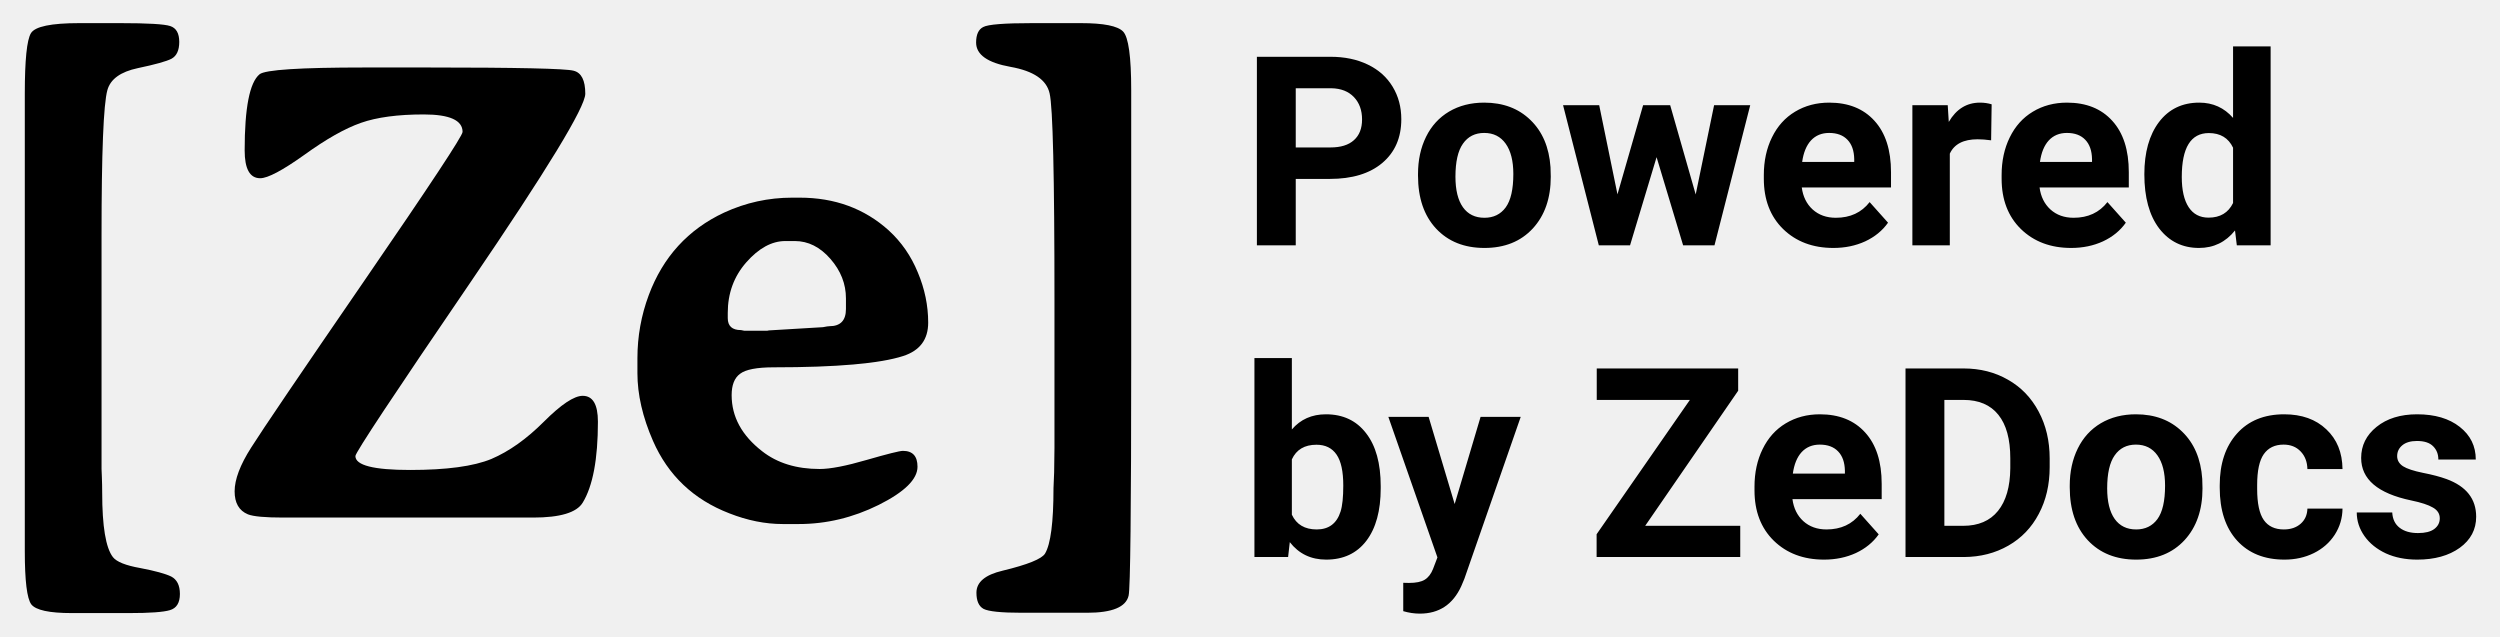
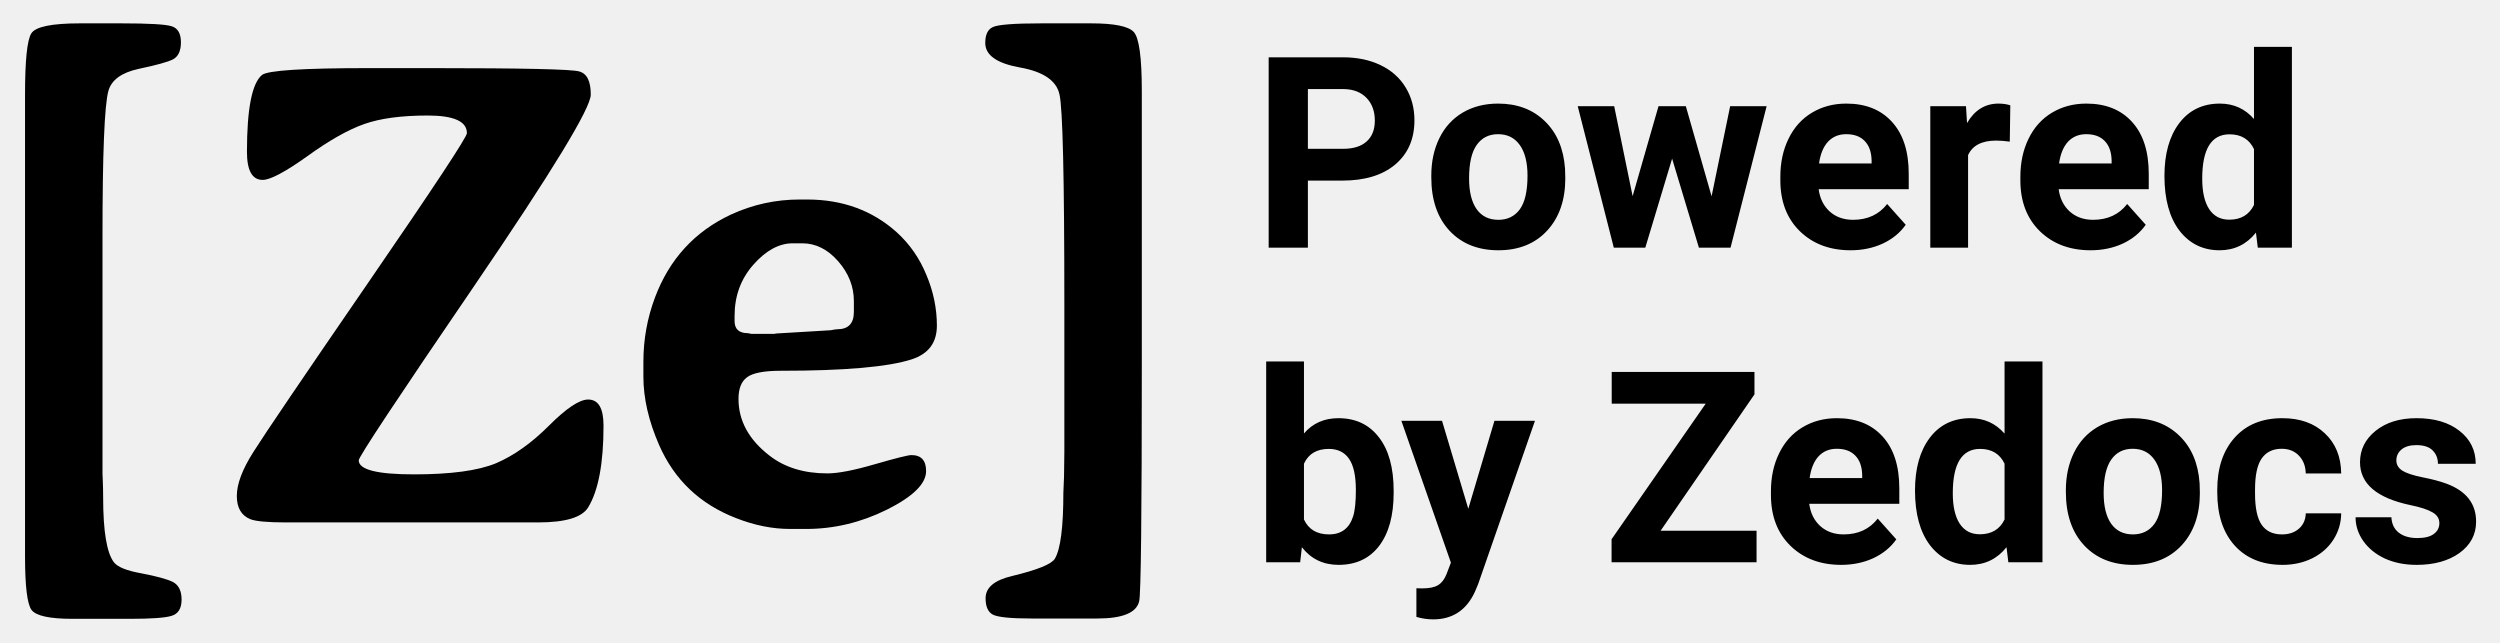
- <svg xmlns="http://www.w3.org/2000/svg" width="754" height="192" viewBox="0 0 754 192" fill="none">
-   <path d="M390.797 53.961V74H379.078V17.125H401.266C405.536 17.125 409.286 17.906 412.516 19.469C415.771 21.031 418.271 23.258 420.016 26.148C421.76 29.013 422.633 32.281 422.633 35.953C422.633 41.526 420.719 45.927 416.891 49.156C413.089 52.359 407.815 53.961 401.07 53.961H390.797ZM390.797 44.469H401.266C404.365 44.469 406.721 43.74 408.336 42.281C409.977 40.823 410.797 38.74 410.797 36.031C410.797 33.245 409.977 30.992 408.336 29.273C406.695 27.555 404.43 26.669 401.539 26.617H390.797V44.469ZM427.672 52.477C427.672 48.284 428.479 44.547 430.094 41.266C431.708 37.984 434.026 35.445 437.047 33.648C440.094 31.852 443.622 30.953 447.633 30.953C453.336 30.953 457.984 32.698 461.578 36.188C465.198 39.677 467.216 44.417 467.633 50.406L467.711 53.297C467.711 59.781 465.901 64.99 462.281 68.922C458.661 72.828 453.805 74.781 447.711 74.781C441.617 74.781 436.747 72.828 433.102 68.922C429.482 65.016 427.672 59.703 427.672 52.984V52.477ZM438.961 53.297C438.961 57.307 439.716 60.38 441.227 62.516C442.737 64.625 444.898 65.68 447.711 65.68C450.445 65.68 452.581 64.638 454.117 62.555C455.654 60.445 456.422 57.086 456.422 52.477C456.422 48.544 455.654 45.497 454.117 43.336C452.581 41.175 450.419 40.094 447.633 40.094C444.872 40.094 442.737 41.175 441.227 43.336C439.716 45.471 438.961 48.792 438.961 53.297ZM511.422 58.648L516.969 31.734H527.867L517.086 74H507.633L499.625 47.398L491.617 74H482.203L471.422 31.734H482.32L487.828 58.609L495.562 31.734H503.727L511.422 58.648ZM552.945 74.781C546.747 74.781 541.695 72.88 537.789 69.078C533.909 65.276 531.969 60.211 531.969 53.883V52.789C531.969 48.544 532.789 44.755 534.43 41.422C536.07 38.062 538.388 35.484 541.383 33.688C544.404 31.865 547.841 30.953 551.695 30.953C557.477 30.953 562.021 32.776 565.328 36.422C568.661 40.068 570.328 45.237 570.328 51.93V56.539H543.414C543.779 59.3 544.872 61.513 546.695 63.18C548.544 64.846 550.875 65.68 553.688 65.68C558.036 65.68 561.435 64.104 563.883 60.953L569.43 67.164C567.737 69.56 565.445 71.435 562.555 72.789C559.664 74.117 556.461 74.781 552.945 74.781ZM551.656 40.094C549.417 40.094 547.594 40.849 546.188 42.359C544.807 43.87 543.922 46.031 543.531 48.844H559.234V47.945C559.182 45.445 558.505 43.518 557.203 42.164C555.901 40.784 554.052 40.094 551.656 40.094ZM600.523 42.32C598.987 42.112 597.633 42.008 596.461 42.008C592.19 42.008 589.391 43.453 588.062 46.344V74H576.773V31.734H587.438L587.75 36.773C590.016 32.893 593.154 30.953 597.164 30.953C598.414 30.953 599.586 31.122 600.68 31.461L600.523 42.32ZM624.664 74.781C618.466 74.781 613.414 72.88 609.508 69.078C605.628 65.276 603.688 60.211 603.688 53.883V52.789C603.688 48.544 604.508 44.755 606.148 41.422C607.789 38.062 610.107 35.484 613.102 33.688C616.122 31.865 619.56 30.953 623.414 30.953C629.195 30.953 633.74 32.776 637.047 36.422C640.38 40.068 642.047 45.237 642.047 51.93V56.539H615.133C615.497 59.3 616.591 61.513 618.414 63.18C620.263 64.846 622.594 65.68 625.406 65.68C629.755 65.68 633.154 64.104 635.602 60.953L641.148 67.164C639.456 69.56 637.164 71.435 634.273 72.789C631.383 74.117 628.18 74.781 624.664 74.781ZM623.375 40.094C621.135 40.094 619.312 40.849 617.906 42.359C616.526 43.87 615.641 46.031 615.25 48.844H630.953V47.945C630.901 45.445 630.224 43.518 628.922 42.164C627.62 40.784 625.771 40.094 623.375 40.094ZM646.734 52.555C646.734 45.966 648.206 40.719 651.148 36.812C654.117 32.906 658.167 30.953 663.297 30.953C667.411 30.953 670.81 32.49 673.492 35.562V14H684.82V74H674.625L674.078 69.508C671.266 73.023 667.646 74.781 663.219 74.781C658.245 74.781 654.247 72.828 651.227 68.922C648.232 64.99 646.734 59.534 646.734 52.555ZM658.023 53.375C658.023 57.333 658.714 60.367 660.094 62.477C661.474 64.586 663.479 65.641 666.109 65.641C669.599 65.641 672.06 64.169 673.492 61.227V44.547C672.086 41.604 669.651 40.133 666.188 40.133C660.745 40.133 658.023 44.547 658.023 53.375ZM416.422 147.258C416.422 154.029 414.977 159.315 412.086 163.117C409.195 166.893 405.159 168.781 399.977 168.781C395.393 168.781 391.734 167.023 389 163.508L388.492 168H378.336V108H389.625V129.523C392.229 126.477 395.654 124.953 399.898 124.953C405.055 124.953 409.091 126.854 412.008 130.656C414.951 134.432 416.422 139.758 416.422 146.633V147.258ZM405.133 146.438C405.133 142.167 404.456 139.055 403.102 137.102C401.747 135.122 399.729 134.133 397.047 134.133C393.453 134.133 390.979 135.604 389.625 138.547V155.227C391.005 158.195 393.505 159.68 397.125 159.68C400.771 159.68 403.167 157.883 404.312 154.289C404.859 152.57 405.133 149.953 405.133 146.438ZM438.727 152.023L446.539 125.734H458.648L441.656 174.562L440.719 176.789C438.193 182.31 434.026 185.07 428.219 185.07C426.578 185.07 424.911 184.823 423.219 184.328V175.773L424.938 175.812C427.073 175.812 428.661 175.487 429.703 174.836C430.771 174.185 431.604 173.104 432.203 171.594L433.531 168.117L418.727 125.734H430.875L438.727 152.023ZM496.188 158.586H524.859V168H481.539V161.125L509.664 120.617H481.578V111.125H524.234V117.844L496.188 158.586ZM550.133 168.781C543.935 168.781 538.883 166.88 534.977 163.078C531.096 159.276 529.156 154.211 529.156 147.883V146.789C529.156 142.544 529.977 138.755 531.617 135.422C533.258 132.062 535.576 129.484 538.57 127.688C541.591 125.865 545.029 124.953 548.883 124.953C554.664 124.953 559.208 126.776 562.516 130.422C565.849 134.068 567.516 139.237 567.516 145.93V150.539H540.602C540.966 153.299 542.06 155.513 543.883 157.18C545.732 158.846 548.062 159.68 550.875 159.68C555.224 159.68 558.622 158.104 561.07 154.953L566.617 161.164C564.924 163.56 562.633 165.435 559.742 166.789C556.852 168.117 553.648 168.781 550.133 168.781ZM548.844 134.094C546.604 134.094 544.781 134.849 543.375 136.359C541.995 137.87 541.109 140.031 540.719 142.844H556.422V141.945C556.37 139.445 555.693 137.518 554.391 136.164C553.089 134.784 551.24 134.094 548.844 134.094ZM574.703 168V111.125H592.203C597.203 111.125 601.669 112.258 605.602 114.523C609.56 116.763 612.646 119.966 614.859 124.133C617.073 128.273 618.18 132.987 618.18 138.273V140.891C618.18 146.177 617.086 150.878 614.898 154.992C612.737 159.107 609.677 162.297 605.719 164.562C601.76 166.828 597.294 167.974 592.32 168H574.703ZM586.422 120.617V158.586H592.086C596.669 158.586 600.172 157.089 602.594 154.094C605.016 151.099 606.253 146.815 606.305 141.242V138.234C606.305 132.453 605.107 128.078 602.711 125.109C600.315 122.115 596.812 120.617 592.203 120.617H586.422ZM624.234 146.477C624.234 142.284 625.042 138.547 626.656 135.266C628.271 131.984 630.589 129.445 633.609 127.648C636.656 125.852 640.185 124.953 644.195 124.953C649.898 124.953 654.547 126.698 658.141 130.188C661.76 133.677 663.779 138.417 664.195 144.406L664.273 147.297C664.273 153.781 662.464 158.99 658.844 162.922C655.224 166.828 650.367 168.781 644.273 168.781C638.18 168.781 633.31 166.828 629.664 162.922C626.044 159.016 624.234 153.703 624.234 146.984V146.477ZM635.523 147.297C635.523 151.307 636.279 154.38 637.789 156.516C639.299 158.625 641.461 159.68 644.273 159.68C647.008 159.68 649.143 158.638 650.68 156.555C652.216 154.445 652.984 151.086 652.984 146.477C652.984 142.544 652.216 139.497 650.68 137.336C649.143 135.174 646.982 134.094 644.195 134.094C641.435 134.094 639.299 135.174 637.789 137.336C636.279 139.471 635.523 142.792 635.523 147.297ZM688.805 159.68C690.888 159.68 692.581 159.107 693.883 157.961C695.185 156.815 695.862 155.292 695.914 153.391H706.5C706.474 156.255 705.693 158.885 704.156 161.281C702.62 163.651 700.51 165.5 697.828 166.828C695.172 168.13 692.229 168.781 689 168.781C682.958 168.781 678.193 166.867 674.703 163.039C671.214 159.185 669.469 153.872 669.469 147.102V146.359C669.469 139.849 671.201 134.654 674.664 130.773C678.128 126.893 682.88 124.953 688.922 124.953C694.208 124.953 698.44 126.464 701.617 129.484C704.82 132.479 706.448 136.477 706.5 141.477H695.914C695.862 139.289 695.185 137.518 693.883 136.164C692.581 134.784 690.862 134.094 688.727 134.094C686.096 134.094 684.104 135.057 682.75 136.984C681.422 138.885 680.758 141.984 680.758 146.281V147.453C680.758 151.802 681.422 154.927 682.75 156.828C684.078 158.729 686.096 159.68 688.805 159.68ZM735.836 156.32C735.836 154.94 735.146 153.859 733.766 153.078C732.411 152.271 730.224 151.555 727.203 150.93C717.151 148.82 712.125 144.549 712.125 138.117C712.125 134.367 713.674 131.242 716.773 128.742C719.898 126.216 723.974 124.953 729 124.953C734.365 124.953 738.648 126.216 741.852 128.742C745.081 131.268 746.695 134.549 746.695 138.586H735.406C735.406 136.971 734.885 135.643 733.844 134.602C732.802 133.534 731.174 133 728.961 133C727.06 133 725.589 133.43 724.547 134.289C723.505 135.148 722.984 136.242 722.984 137.57C722.984 138.82 723.57 139.836 724.742 140.617C725.94 141.372 727.945 142.036 730.758 142.609C733.57 143.156 735.94 143.781 737.867 144.484C743.831 146.672 746.812 150.461 746.812 155.852C746.812 159.706 745.159 162.831 741.852 165.227C738.544 167.596 734.273 168.781 729.039 168.781C725.497 168.781 722.346 168.156 719.586 166.906C716.852 165.63 714.703 163.898 713.141 161.711C711.578 159.497 710.797 157.115 710.797 154.562H721.5C721.604 156.568 722.346 158.104 723.727 159.172C725.107 160.24 726.956 160.773 729.273 160.773C731.435 160.773 733.062 160.37 734.156 159.562C735.276 158.729 735.836 157.648 735.836 156.32Z" fill="black" />
-   <path d="M23.887 6.977H36.289C44.557 6.977 49.57 7.27 51.328 7.855C53.151 8.441 54.062 10.037 54.062 12.641C54.062 15.18 53.281 16.872 51.719 17.719C50.221 18.5 46.836 19.444 41.562 20.551C36.354 21.658 33.294 23.871 32.383 27.191C31.211 31.423 30.625 45.974 30.625 70.844V141.449L30.723 143.891C30.788 145.518 30.82 147.081 30.82 148.578C30.82 158.734 31.895 165.212 34.043 168.012C35.15 169.444 37.917 170.551 42.344 171.332C46.771 172.178 49.863 173.025 51.621 173.871C53.379 174.783 54.258 176.54 54.258 179.145C54.258 181.814 53.249 183.441 51.23 184.027C49.277 184.613 45.176 184.906 38.926 184.906H21.641C14.87 184.906 10.801 184.027 9.434 182.27C8.132 180.512 7.48 175.173 7.48 166.254V28.266C7.48 18.109 8.099 12.022 9.336 10.004C10.573 7.986 15.423 6.977 23.887 6.977ZM110.02 20.355H128.867C156.016 20.355 170.729 20.681 173.008 21.332C175.352 21.918 176.523 24.229 176.523 28.266C176.523 32.302 164.967 51.28 141.855 85.199C118.743 119.053 107.188 136.501 107.188 137.543C107.188 140.342 112.689 141.742 123.691 141.742C134.694 141.742 142.865 140.635 148.203 138.422C153.542 136.143 158.815 132.4 164.023 127.191C169.232 121.983 173.138 119.379 175.742 119.379C178.802 119.379 180.332 121.983 180.332 127.191C180.332 138.454 178.802 146.592 175.742 151.605C173.919 154.6 168.939 156.098 160.801 156.098H85.41C79.941 156.098 76.393 155.772 74.766 155.121C72.096 154.014 70.762 151.703 70.762 148.188C70.762 144.607 72.422 140.212 75.742 135.004C79.062 129.73 90.521 112.836 110.117 84.32C129.714 55.805 139.512 40.961 139.512 39.789C139.512 36.273 135.605 34.516 127.793 34.516C119.98 34.516 113.665 35.362 108.848 37.055C104.03 38.747 98.333 41.97 91.758 46.723C85.182 51.41 80.755 53.754 78.477 53.754C75.352 53.754 73.789 50.954 73.789 45.355C73.789 32.53 75.287 24.88 78.281 22.406C79.909 21.039 90.488 20.355 110.02 20.355ZM239.707 72.699H236.875C232.773 72.699 228.835 74.848 225.059 79.144C221.348 83.376 219.492 88.454 219.492 94.379V95.941C219.492 98.35 220.827 99.555 223.496 99.555L224.473 99.75H231.406L231.895 99.652L248.203 98.676C249.18 98.481 249.831 98.383 250.156 98.383C253.477 98.383 255.137 96.658 255.137 93.207V89.984C255.137 85.622 253.574 81.651 250.449 78.07C247.324 74.49 243.743 72.699 239.707 72.699ZM220.664 119.184C220.664 125.694 223.724 131.326 229.844 136.078C234.401 139.659 240.195 141.449 247.227 141.449C250.417 141.449 255.137 140.538 261.387 138.715C267.702 136.892 271.348 135.98 272.324 135.98C275.254 135.98 276.719 137.576 276.719 140.766C276.719 144.542 272.812 148.383 265 152.289C257.253 156.13 249.212 158.051 240.879 158.051H236.582C236.452 158.051 236.289 158.051 236.094 158.051C230.82 158.051 225.449 156.977 219.98 154.828C209.173 150.661 201.491 143.37 196.934 132.953C193.809 125.792 192.246 118.988 192.246 112.543V108.051C192.246 101.475 193.385 95.128 195.664 89.008C199.961 77.484 207.546 69.184 218.418 64.106C224.928 61.111 231.764 59.613 238.926 59.613H241.172C251.784 59.613 260.736 62.901 268.027 69.477C271.868 72.992 274.798 77.224 276.816 82.172C278.9 87.12 279.941 92.165 279.941 97.309C279.941 102.387 277.435 105.74 272.422 107.367C265.391 109.646 252.37 110.785 233.359 110.785C228.281 110.785 224.896 111.436 223.203 112.738C221.51 113.975 220.664 116.124 220.664 119.184ZM327.891 184.809H308.164C301.979 184.809 298.138 184.418 296.641 183.637C295.208 182.855 294.492 181.228 294.492 178.754C294.492 175.564 297.129 173.35 302.402 172.113C309.954 170.29 314.219 168.565 315.195 166.938C316.888 164.073 317.734 157.497 317.734 147.211L317.93 142.426L318.027 135.102V90.668C318.027 53.038 317.539 32.204 316.562 28.168C315.651 24.066 311.712 21.397 304.746 20.16C297.845 18.923 294.395 16.482 294.395 12.836C294.395 10.427 295.111 8.865 296.543 8.148C297.975 7.367 302.891 6.977 311.289 6.977H326.035C332.871 6.977 337.103 7.823 338.73 9.516C340.358 11.208 341.172 17.1 341.172 27.191V108.734C341.172 153.786 340.911 177.419 340.391 179.633C339.609 183.083 335.443 184.809 327.891 184.809Z" fill="black" />
+ <svg xmlns="http://www.w3.org/2000/svg" width="747" height="192" viewBox="0 0 747 192" fill="none">
+   <g clip-path="url(#clip0)">
+     <path d="M390.797 53.961V74H379.078V17.125H401.266C405.536 17.125 409.286 17.906 412.516 19.469C415.771 21.031 418.271 23.258 420.016 26.148C421.76 29.013 422.633 32.281 422.633 35.953C422.633 41.526 420.719 45.927 416.891 49.156C413.089 52.359 407.815 53.961 401.07 53.961H390.797ZM390.797 44.469H401.266C404.365 44.469 406.721 43.74 408.336 42.281C409.977 40.823 410.797 38.74 410.797 36.031C410.797 33.245 409.977 30.992 408.336 29.273C406.695 27.555 404.43 26.669 401.539 26.617H390.797V44.469ZM427.672 52.477C427.672 48.284 428.479 44.547 430.094 41.266C431.708 37.984 434.026 35.445 437.047 33.648C440.094 31.852 443.622 30.953 447.633 30.953C453.336 30.953 457.984 32.698 461.578 36.188C465.198 39.677 467.216 44.417 467.633 50.406L467.711 53.297C467.711 59.781 465.901 64.99 462.281 68.922C458.661 72.828 453.805 74.781 447.711 74.781C441.617 74.781 436.747 72.828 433.102 68.922C429.482 65.016 427.672 59.703 427.672 52.984V52.477ZM438.961 53.297C438.961 57.307 439.716 60.38 441.227 62.516C442.737 64.625 444.898 65.68 447.711 65.68C450.445 65.68 452.581 64.638 454.117 62.555C455.654 60.445 456.422 57.086 456.422 52.477C456.422 48.544 455.654 45.497 454.117 43.336C452.581 41.175 450.419 40.094 447.633 40.094C444.872 40.094 442.737 41.175 441.227 43.336C439.716 45.471 438.961 48.792 438.961 53.297ZM511.422 58.648L516.969 31.734H527.867L517.086 74H507.633L499.625 47.398L491.617 74H482.203L471.422 31.734H482.32L487.828 58.609L495.562 31.734H503.727L511.422 58.648ZM552.945 74.781C546.747 74.781 541.695 72.88 537.789 69.078C533.909 65.276 531.969 60.211 531.969 53.883V52.789C531.969 48.544 532.789 44.755 534.43 41.422C536.07 38.062 538.388 35.484 541.383 33.688C544.404 31.865 547.841 30.953 551.695 30.953C557.477 30.953 562.021 32.776 565.328 36.422C568.661 40.068 570.328 45.237 570.328 51.93V56.539H543.414C543.779 59.3 544.872 61.513 546.695 63.18C548.544 64.846 550.875 65.68 553.688 65.68C558.036 65.68 561.435 64.104 563.883 60.953L569.43 67.164C567.737 69.56 565.445 71.435 562.555 72.789C559.664 74.117 556.461 74.781 552.945 74.781ZM551.656 40.094C549.417 40.094 547.594 40.849 546.188 42.359C544.807 43.87 543.922 46.031 543.531 48.844H559.234V47.945C559.182 45.445 558.505 43.518 557.203 42.164C555.901 40.784 554.052 40.094 551.656 40.094ZM600.523 42.32C598.987 42.112 597.633 42.008 596.461 42.008C592.19 42.008 589.391 43.453 588.062 46.344V74H576.773V31.734H587.438L587.75 36.773C590.016 32.893 593.154 30.953 597.164 30.953C598.414 30.953 599.586 31.122 600.68 31.461L600.523 42.32ZM624.664 74.781C618.466 74.781 613.414 72.88 609.508 69.078C605.628 65.276 603.688 60.211 603.688 53.883V52.789C603.688 48.544 604.508 44.755 606.148 41.422C607.789 38.062 610.107 35.484 613.102 33.688C616.122 31.865 619.56 30.953 623.414 30.953C629.195 30.953 633.74 32.776 637.047 36.422C640.38 40.068 642.047 45.237 642.047 51.93V56.539H615.133C615.497 59.3 616.591 61.513 618.414 63.18C620.263 64.846 622.594 65.68 625.406 65.68C629.755 65.68 633.154 64.104 635.602 60.953L641.148 67.164C639.456 69.56 637.164 71.435 634.273 72.789C631.383 74.117 628.18 74.781 624.664 74.781ZM623.375 40.094C621.135 40.094 619.312 40.849 617.906 42.359C616.526 43.87 615.641 46.031 615.25 48.844H630.953V47.945C630.901 45.445 630.224 43.518 628.922 42.164C627.62 40.784 625.771 40.094 623.375 40.094ZM646.734 52.555C646.734 45.966 648.206 40.719 651.148 36.812C654.117 32.906 658.167 30.953 663.297 30.953C667.411 30.953 670.81 32.49 673.492 35.562V14H684.82V74H674.625L674.078 69.508C671.266 73.023 667.646 74.781 663.219 74.781C658.245 74.781 654.247 72.828 651.227 68.922C648.232 64.99 646.734 59.534 646.734 52.555ZM658.023 53.375C658.023 57.333 658.714 60.367 660.094 62.477C661.474 64.586 663.479 65.641 666.109 65.641C669.599 65.641 672.06 64.169 673.492 61.227V44.547C672.086 41.604 669.651 40.133 666.188 40.133C660.745 40.133 658.023 44.547 658.023 53.375ZM416.422 147.258C416.422 154.029 414.977 159.315 412.086 163.117C409.195 166.893 405.159 168.781 399.977 168.781C395.393 168.781 391.734 167.023 389 163.508L388.492 168H378.336V108H389.625V129.523C392.229 126.477 395.654 124.953 399.898 124.953C405.055 124.953 409.091 126.854 412.008 130.656C414.951 134.432 416.422 139.758 416.422 146.633V147.258ZM405.133 146.438C405.133 142.167 404.456 139.055 403.102 137.102C401.747 135.122 399.729 134.133 397.047 134.133C393.453 134.133 390.979 135.604 389.625 138.547V155.227C391.005 158.195 393.505 159.68 397.125 159.68C400.771 159.68 403.167 157.883 404.312 154.289C404.859 152.57 405.133 149.953 405.133 146.438ZM438.727 152.023L446.539 125.734H458.648L441.656 174.562L440.719 176.789C438.193 182.31 434.026 185.07 428.219 185.07C426.578 185.07 424.911 184.823 423.219 184.328V175.773L424.938 175.812C427.073 175.812 428.661 175.487 429.703 174.836C430.771 174.185 431.604 173.104 432.203 171.594L433.531 168.117L418.727 125.734H430.875L438.727 152.023ZM496.188 158.586H524.859V168H481.539V161.125L509.664 120.617H481.578V111.125H524.234V117.844L496.188 158.586ZM550.133 168.781C543.935 168.781 538.883 166.88 534.977 163.078C531.096 159.276 529.156 154.211 529.156 147.883V146.789C529.156 142.544 529.977 138.755 531.617 135.422C533.258 132.062 535.576 129.484 538.57 127.688C541.591 125.865 545.029 124.953 548.883 124.953C554.664 124.953 559.208 126.776 562.516 130.422C565.849 134.068 567.516 139.237 567.516 145.93V150.539H540.602C540.966 153.299 542.06 155.513 543.883 157.18C545.732 158.846 548.062 159.68 550.875 159.68C555.224 159.68 558.622 158.104 561.07 154.953L566.617 161.164C564.924 163.56 562.633 165.435 559.742 166.789C556.852 168.117 553.648 168.781 550.133 168.781ZM548.844 134.094C546.604 134.094 544.781 134.849 543.375 136.359C541.995 137.87 541.109 140.031 540.719 142.844H556.422V141.945C556.37 139.445 555.693 137.518 554.391 136.164C553.089 134.784 551.24 134.094 548.844 134.094ZM572.203 146.555C572.203 139.966 573.674 134.719 576.617 130.812C579.586 126.906 583.635 124.953 588.766 124.953C592.88 124.953 596.279 126.49 598.961 129.562V108H610.289V168H600.094L599.547 163.508C596.734 167.023 593.115 168.781 588.688 168.781C583.714 168.781 579.716 166.828 576.695 162.922C573.701 158.99 572.203 153.534 572.203 146.555ZM583.492 147.375C583.492 151.333 584.182 154.367 585.562 156.477C586.943 158.586 588.948 159.641 591.578 159.641C595.068 159.641 597.529 158.169 598.961 155.227V138.547C597.555 135.604 595.12 134.133 591.656 134.133C586.214 134.133 583.492 138.547 583.492 147.375ZM617.281 146.477C617.281 142.284 618.089 138.547 619.703 135.266C621.318 131.984 623.635 129.445 626.656 127.648C629.703 125.852 633.232 124.953 637.242 124.953C642.945 124.953 647.594 126.698 651.188 130.188C654.807 133.677 656.826 138.417 657.242 144.406L657.32 147.297C657.32 153.781 655.51 158.99 651.891 162.922C648.271 166.828 643.414 168.781 637.32 168.781C631.227 168.781 626.357 166.828 622.711 162.922C619.091 159.016 617.281 153.703 617.281 146.984V146.477ZM628.57 147.297C628.57 151.307 629.326 154.38 630.836 156.516C632.346 158.625 634.508 159.68 637.32 159.68C640.055 159.68 642.19 158.638 643.727 156.555C645.263 154.445 646.031 151.086 646.031 146.477C646.031 142.544 645.263 139.497 643.727 137.336C642.19 135.174 640.029 134.094 637.242 134.094C634.482 134.094 632.346 135.174 630.836 137.336C629.326 139.471 628.57 142.792 628.57 147.297ZM681.852 159.68C683.935 159.68 685.628 159.107 686.93 157.961C688.232 156.815 688.909 155.292 688.961 153.391H699.547C699.521 156.255 698.74 158.885 697.203 161.281C695.667 163.651 693.557 165.5 690.875 166.828C688.219 168.13 685.276 168.781 682.047 168.781C676.005 168.781 671.24 166.867 667.75 163.039C664.26 159.185 662.516 153.872 662.516 147.102V146.359C662.516 139.849 664.247 134.654 667.711 130.773C671.174 126.893 675.927 124.953 681.969 124.953C687.255 124.953 691.487 126.464 694.664 129.484C697.867 132.479 699.495 136.477 699.547 141.477H688.961C688.909 139.289 688.232 137.518 686.93 136.164C685.628 134.784 683.909 134.094 681.773 134.094C679.143 134.094 677.151 135.057 675.797 136.984C674.469 138.885 673.805 141.984 673.805 146.281V147.453C673.805 151.802 674.469 154.927 675.797 156.828C677.125 158.729 679.143 159.68 681.852 159.68ZM728.883 156.32C728.883 154.94 728.193 153.859 726.812 153.078C725.458 152.271 723.271 151.555 720.25 150.93C710.198 148.82 705.172 144.549 705.172 138.117C705.172 134.367 706.721 131.242 709.82 128.742C712.945 126.216 717.021 124.953 722.047 124.953C727.411 124.953 731.695 126.216 734.898 128.742C738.128 131.268 739.742 134.549 739.742 138.586H728.453C728.453 136.971 727.932 135.643 726.891 134.602C725.849 133.534 724.221 133 722.008 133C720.107 133 718.635 133.43 717.594 134.289C716.552 135.148 716.031 136.242 716.031 137.57C716.031 138.82 716.617 139.836 717.789 140.617C718.987 141.372 720.992 142.036 723.805 142.609C726.617 143.156 728.987 143.781 730.914 144.484C736.878 146.672 739.859 150.461 739.859 155.852C739.859 159.706 738.206 162.831 734.898 165.227C731.591 167.596 727.32 168.781 722.086 168.781C718.544 168.781 715.393 168.156 712.633 166.906C709.898 165.63 707.75 163.898 706.188 161.711C704.625 159.497 703.844 157.115 703.844 154.562H714.547C714.651 156.568 715.393 158.104 716.773 159.172C718.154 160.24 720.003 160.773 722.32 160.773C724.482 160.773 726.109 160.37 727.203 159.562C728.323 158.729 728.883 157.648 728.883 156.32Z" fill="black" />
+     <path d="M23.887 6.977H36.289C44.557 6.977 49.57 7.27 51.328 7.855C53.151 8.441 54.062 10.037 54.062 12.641C54.062 15.18 53.281 16.872 51.719 17.719C50.221 18.5 46.836 19.444 41.562 20.551C36.354 21.658 33.294 23.871 32.383 27.191C31.211 31.423 30.625 45.974 30.625 70.844V141.449L30.723 143.891C30.788 145.518 30.82 147.081 30.82 148.578C30.82 158.734 31.895 165.212 34.043 168.012C35.15 169.444 37.917 170.551 42.344 171.332C46.771 172.178 49.863 173.025 51.621 173.871C53.379 174.783 54.258 176.54 54.258 179.145C54.258 181.814 53.249 183.441 51.23 184.027C49.277 184.613 45.176 184.906 38.926 184.906H21.641C14.87 184.906 10.801 184.027 9.434 182.27C8.132 180.512 7.48 175.173 7.48 166.254V28.266C7.48 18.109 8.099 12.022 9.336 10.004C10.573 7.986 15.423 6.977 23.887 6.977ZM110.02 20.355H128.867C156.016 20.355 170.729 20.681 173.008 21.332C175.352 21.918 176.523 24.229 176.523 28.266C176.523 32.302 164.967 51.28 141.855 85.199C118.743 119.053 107.188 136.501 107.188 137.543C107.188 140.342 112.689 141.742 123.691 141.742C134.694 141.742 142.865 140.635 148.203 138.422C153.542 136.143 158.815 132.4 164.023 127.191C169.232 121.983 173.138 119.379 175.742 119.379C178.802 119.379 180.332 121.983 180.332 127.191C180.332 138.454 178.802 146.592 175.742 151.605C173.919 154.6 168.939 156.098 160.801 156.098H85.41C79.941 156.098 76.393 155.772 74.766 155.121C72.096 154.014 70.762 151.703 70.762 148.188C70.762 144.607 72.422 140.212 75.742 135.004C79.062 129.73 90.521 112.836 110.117 84.32C129.714 55.805 139.512 40.961 139.512 39.789C139.512 36.273 135.605 34.516 127.793 34.516C119.98 34.516 113.665 35.362 108.848 37.055C104.03 38.747 98.333 41.97 91.758 46.723C85.182 51.41 80.755 53.754 78.477 53.754C75.352 53.754 73.789 50.954 73.789 45.355C73.789 32.53 75.287 24.88 78.281 22.406C79.909 21.039 90.488 20.355 110.02 20.355ZM239.707 72.699H236.875C232.773 72.699 228.835 74.848 225.059 79.144C221.348 83.376 219.492 88.454 219.492 94.379V95.941C219.492 98.35 220.827 99.555 223.496 99.555L224.473 99.75H231.406L231.895 99.652L248.203 98.676C249.18 98.481 249.831 98.383 250.156 98.383C253.477 98.383 255.137 96.658 255.137 93.207V89.984C255.137 85.622 253.574 81.651 250.449 78.07C247.324 74.49 243.743 72.699 239.707 72.699ZM220.664 119.184C220.664 125.694 223.724 131.326 229.844 136.078C234.401 139.659 240.195 141.449 247.227 141.449C250.417 141.449 255.137 140.538 261.387 138.715C267.702 136.892 271.348 135.98 272.324 135.98C275.254 135.98 276.719 137.576 276.719 140.766C276.719 144.542 272.812 148.383 265 152.289C257.253 156.13 249.212 158.051 240.879 158.051H236.582C236.452 158.051 236.289 158.051 236.094 158.051C230.82 158.051 225.449 156.977 219.98 154.828C209.173 150.661 201.491 143.37 196.934 132.953C193.809 125.792 192.246 118.988 192.246 112.543V108.051C192.246 101.475 193.385 95.128 195.664 89.008C199.961 77.484 207.546 69.184 218.418 64.106C224.928 61.111 231.764 59.613 238.926 59.613H241.172C251.784 59.613 260.736 62.901 268.027 69.477C271.868 72.992 274.798 77.224 276.816 82.172C278.9 87.12 279.941 92.165 279.941 97.309C279.941 102.387 277.435 105.74 272.422 107.367C265.391 109.646 252.37 110.785 233.359 110.785C228.281 110.785 224.896 111.436 223.203 112.738C221.51 113.975 220.664 116.124 220.664 119.184ZM327.891 184.809H308.164C301.979 184.809 298.138 184.418 296.641 183.637C295.208 182.855 294.492 181.228 294.492 178.754C294.492 175.564 297.129 173.35 302.402 172.113C309.954 170.29 314.219 168.565 315.195 166.938C316.888 164.073 317.734 157.497 317.734 147.211L317.93 142.426L318.027 135.102V90.668C318.027 53.038 317.539 32.204 316.562 28.168C315.651 24.066 311.712 21.397 304.746 20.16C297.845 18.923 294.395 16.482 294.395 12.836C294.395 10.427 295.111 8.865 296.543 8.148C297.975 7.367 302.891 6.977 311.289 6.977H326.035C332.871 6.977 337.103 7.823 338.73 9.516C340.358 11.208 341.172 17.1 341.172 27.191V108.734C341.172 153.786 340.911 177.419 340.391 179.633C339.609 183.083 335.443 184.809 327.891 184.809Z" fill="black" />
+   </g>
+   <defs>
+     <clipPath id="clip0">
+       <rect width="747" height="192" fill="white" />
+     </clipPath>
+   </defs>
</svg>
